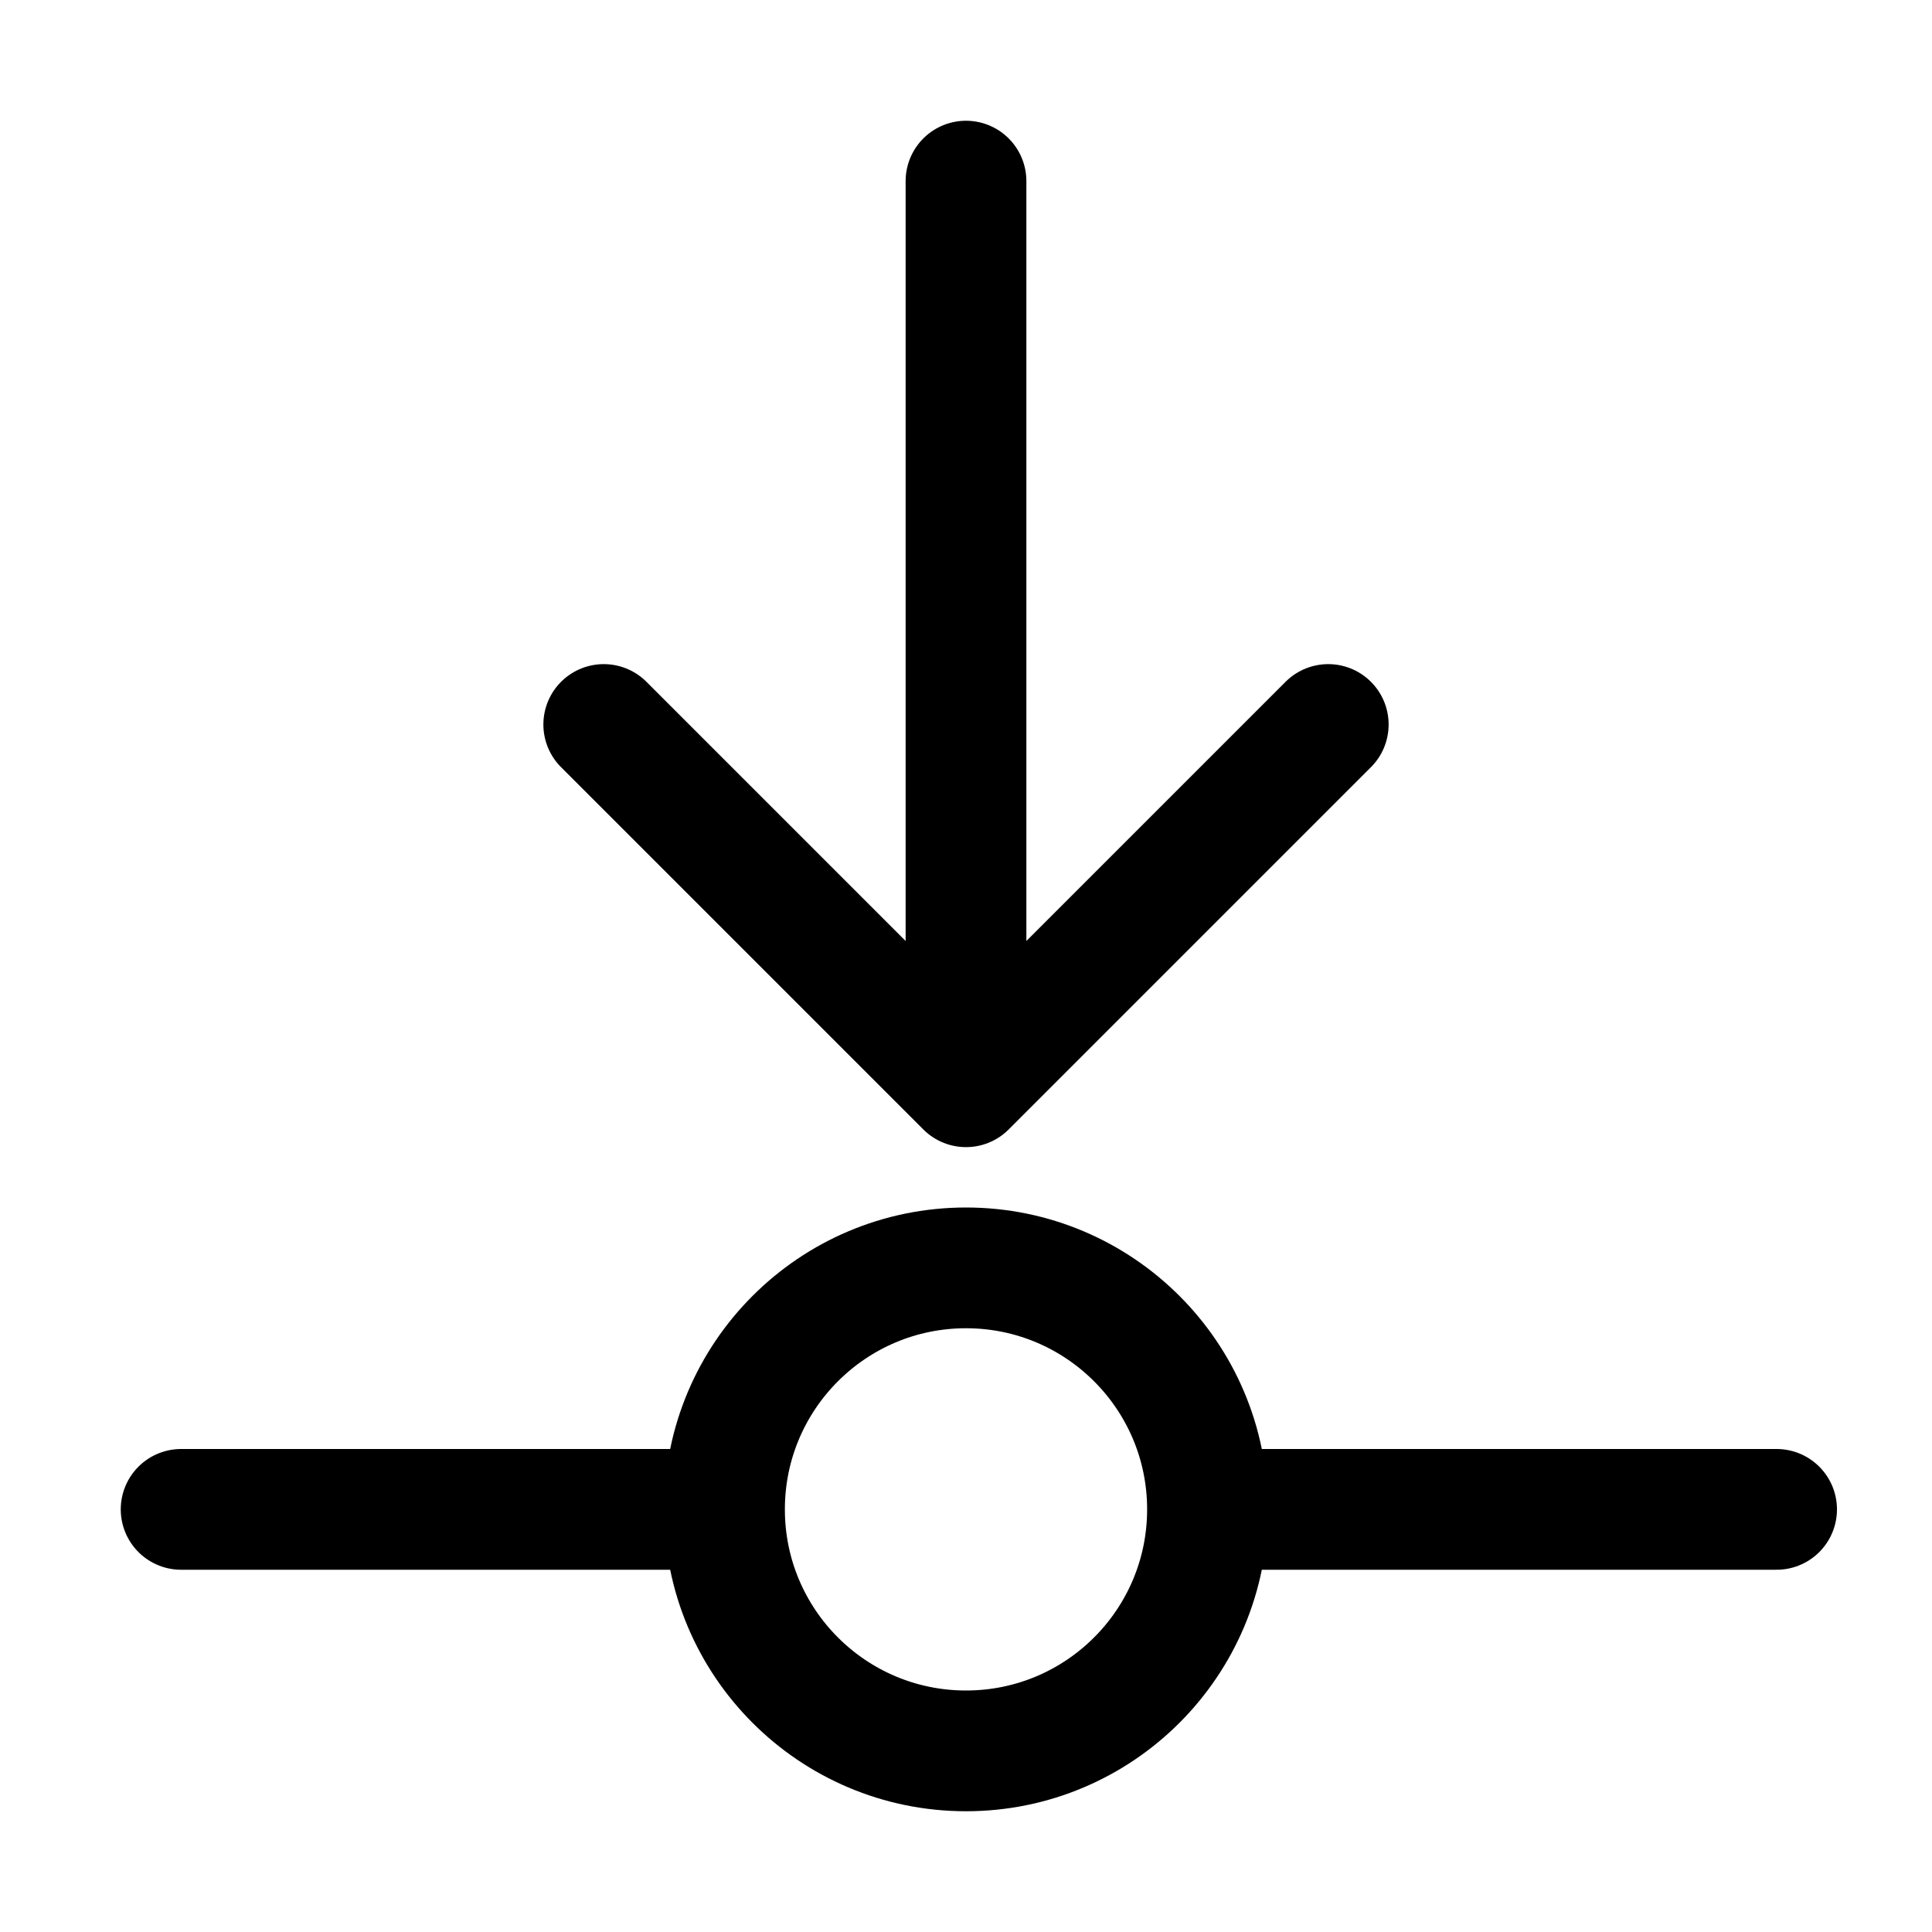
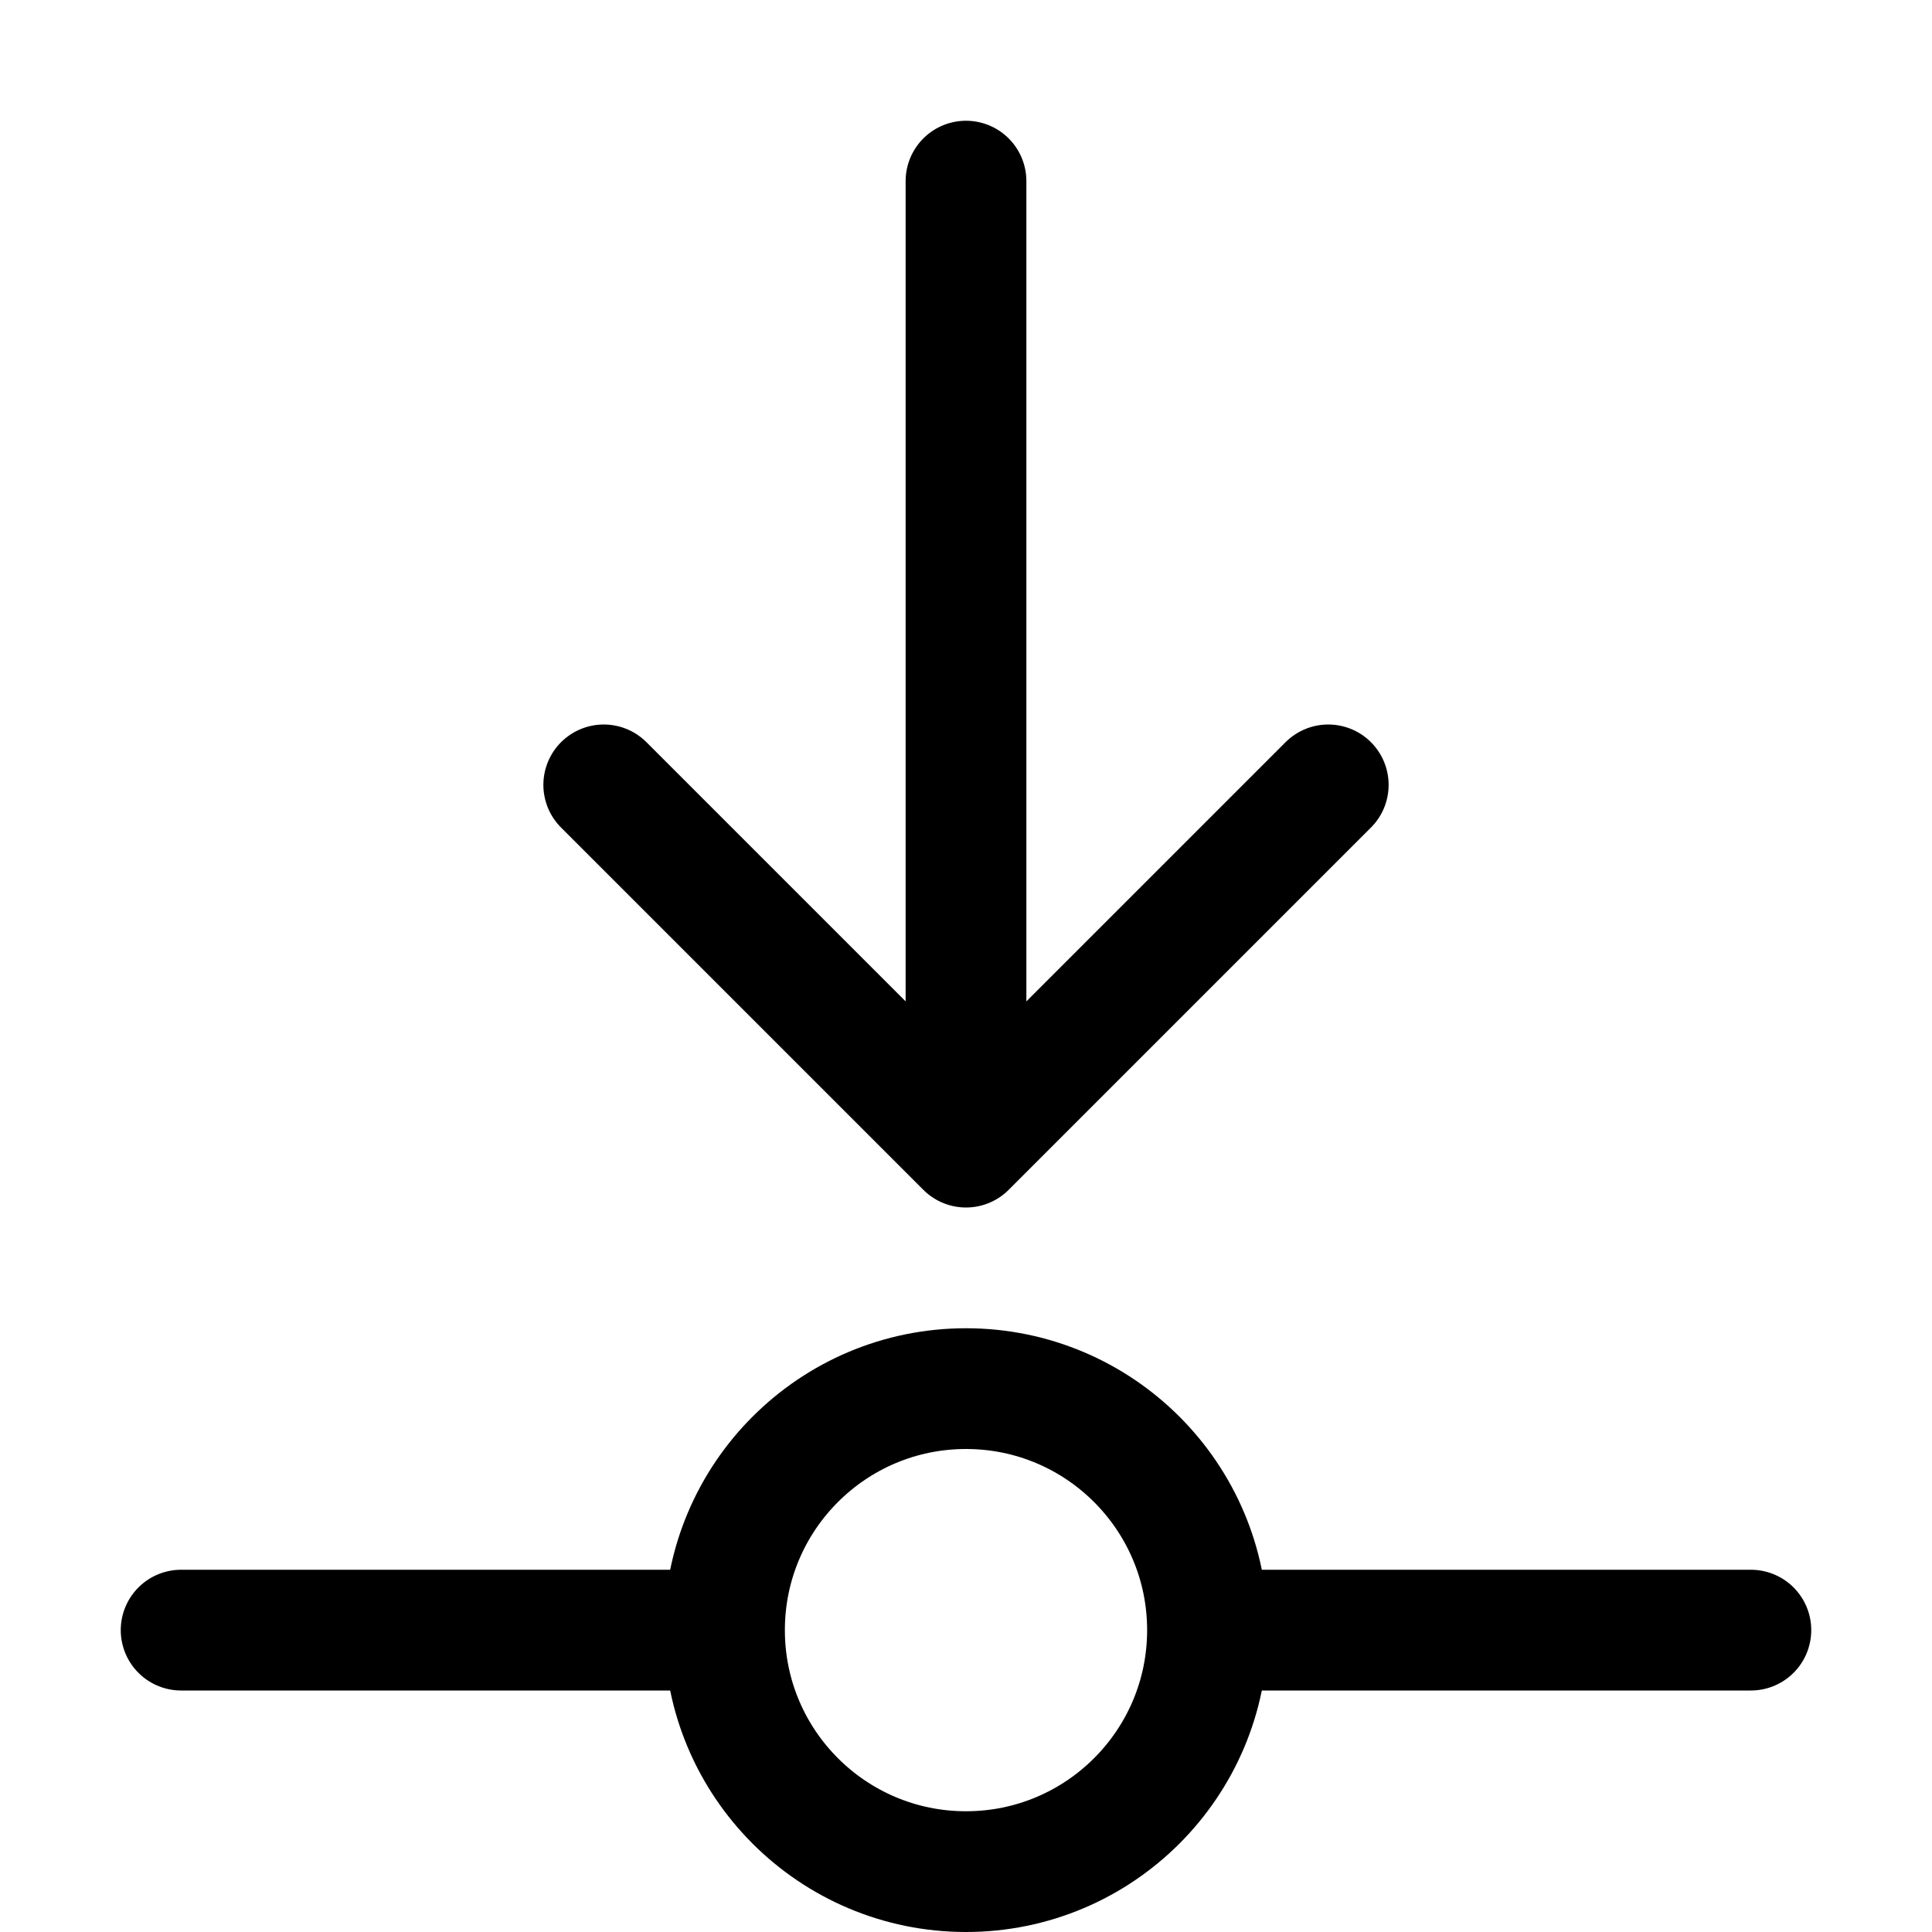
<svg xmlns="http://www.w3.org/2000/svg" fill="none" viewBox="0 0 16 16">
-   <path stroke="#000" stroke-linecap="round" d="M1.5 12.5H6m0 0a2 2 0 1 0 4 0m-4 0a2 2 0 1 1 4 0m0 0h4.713M5 6l3 3m3-3L8 9m0-7.5V9" />
+   <path stroke="#000" stroke-linecap="round" d="M1.5 13.5H6m0 0a2 2 0 1 0 4 0m-4 0a2 2 0 1 1 4 0m0 0h4.5" />
+   <path stroke="#000" stroke-linecap="round" stroke-linejoin="round" d="m11 6.5-3 3-3-3" />
+   <path stroke="#000" stroke-linecap="round" d="M8 1.5V9" />
</svg>
